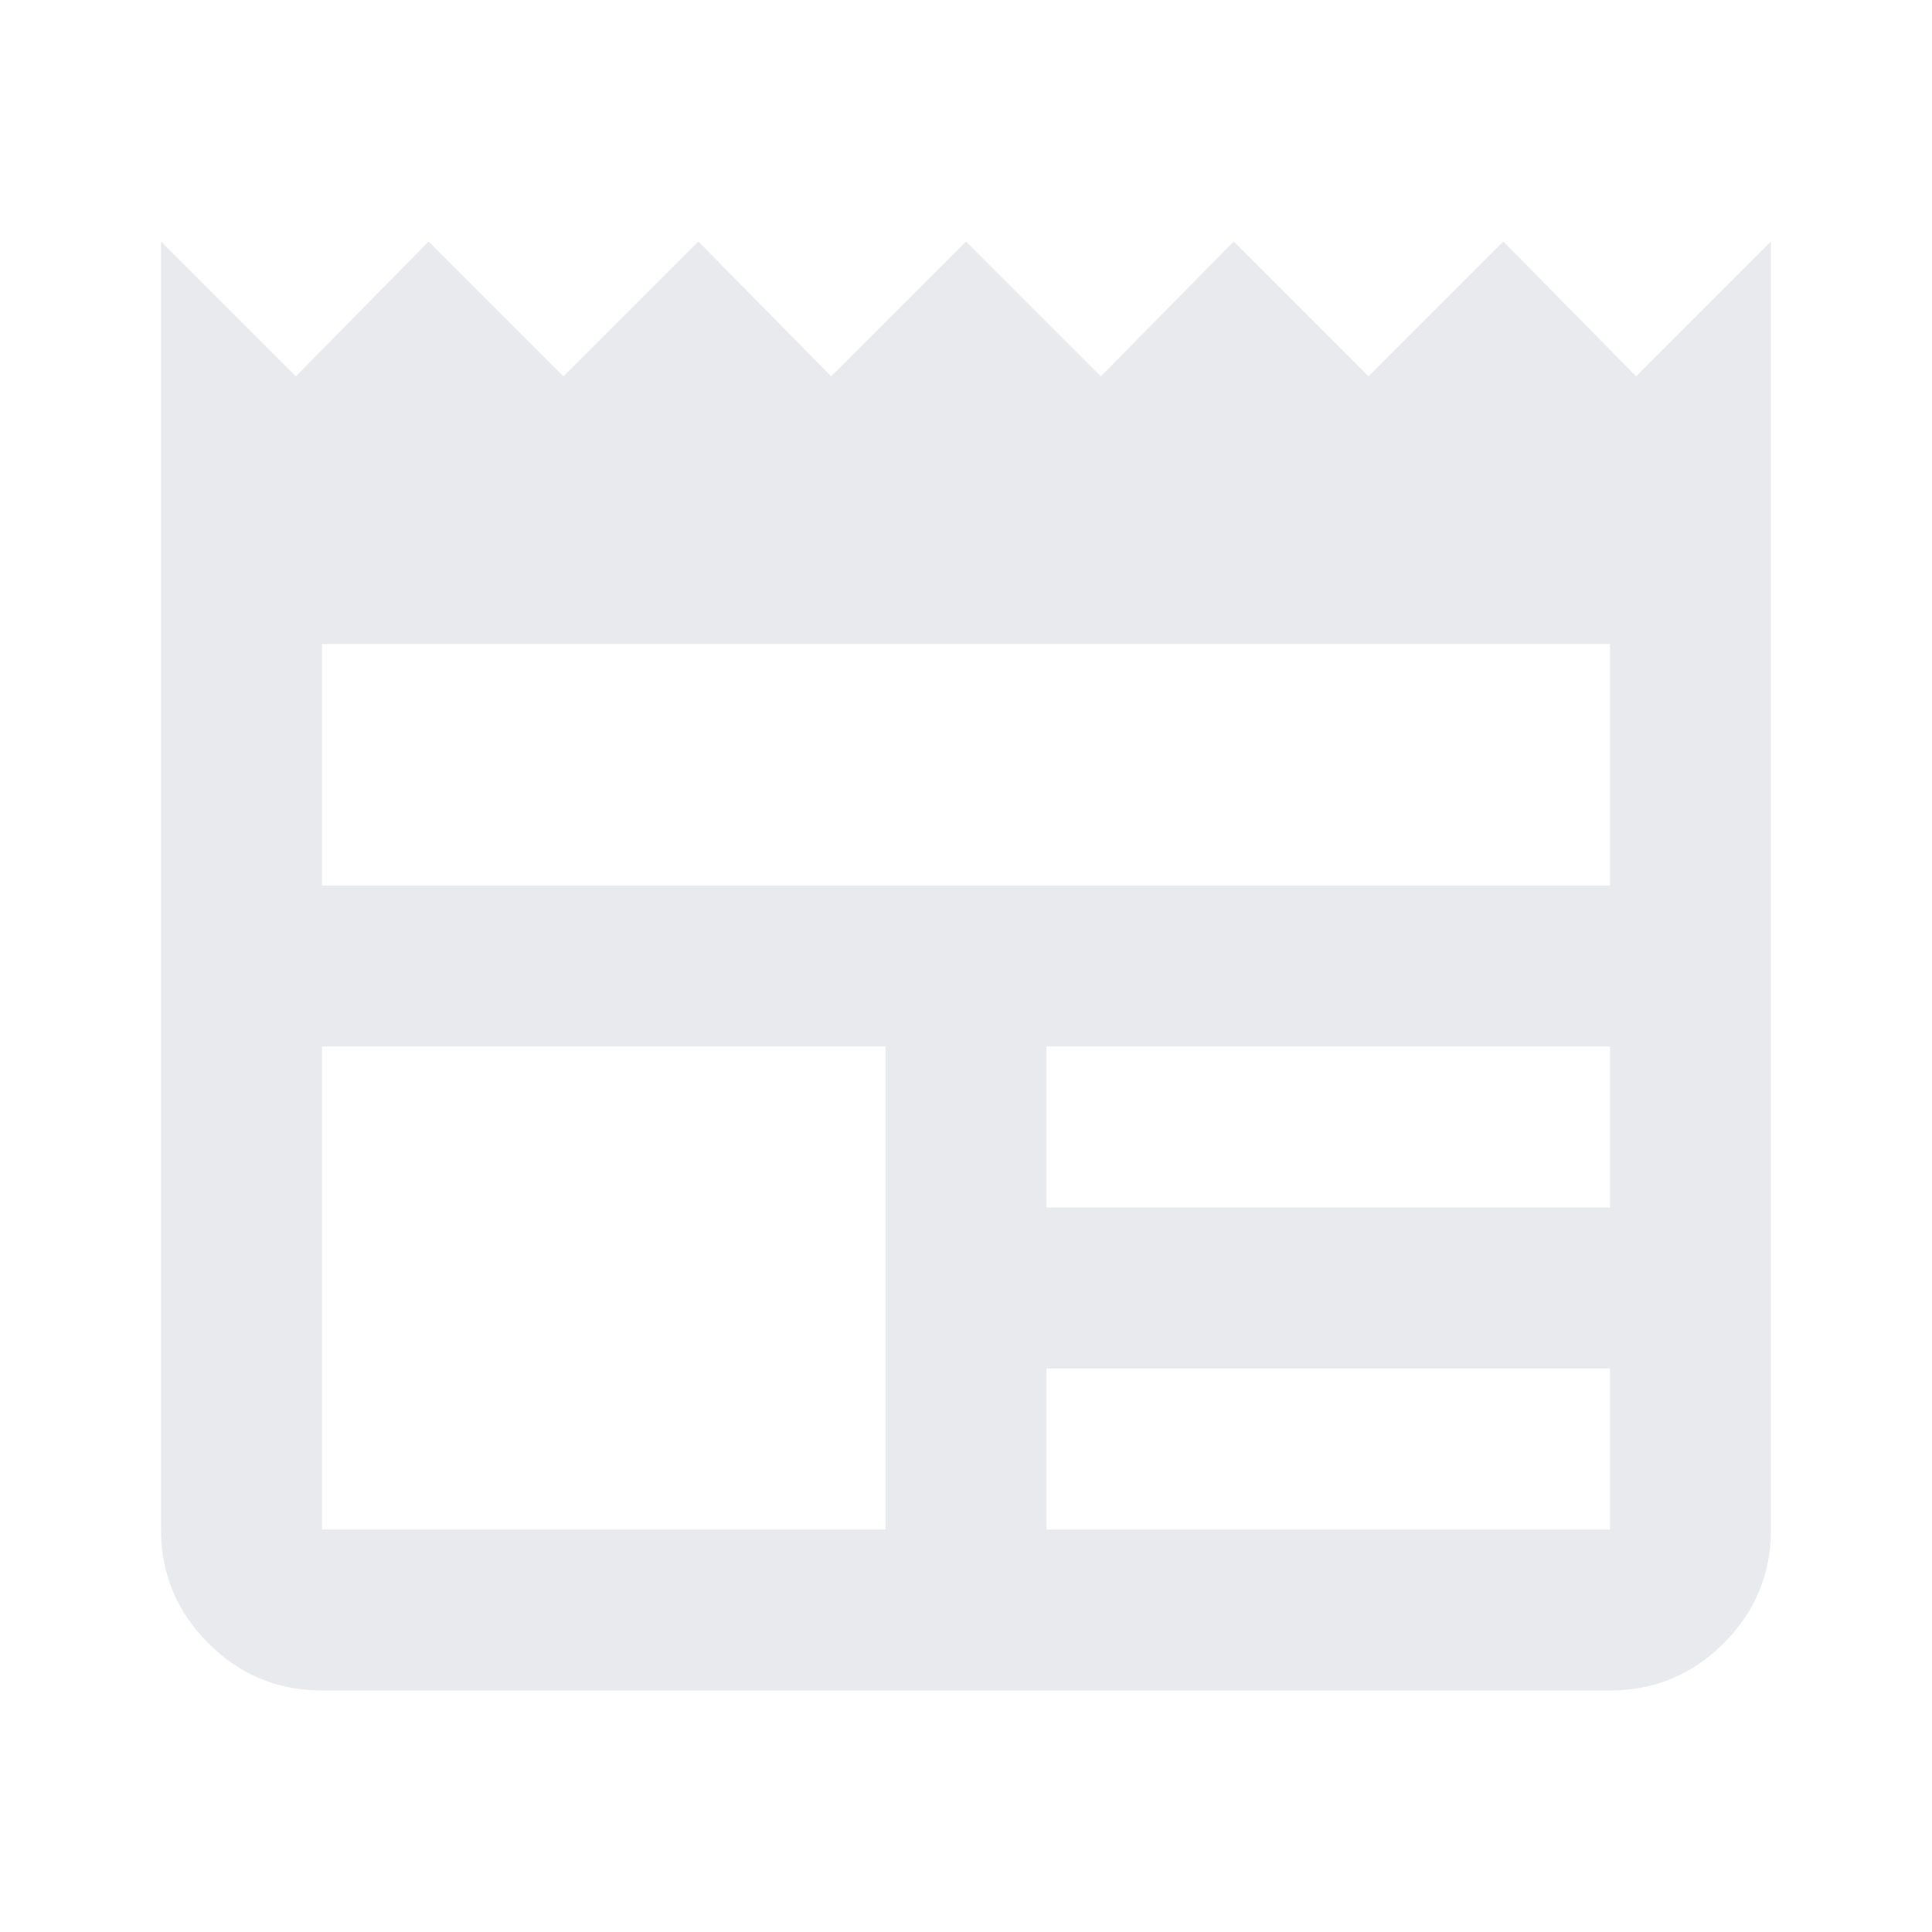
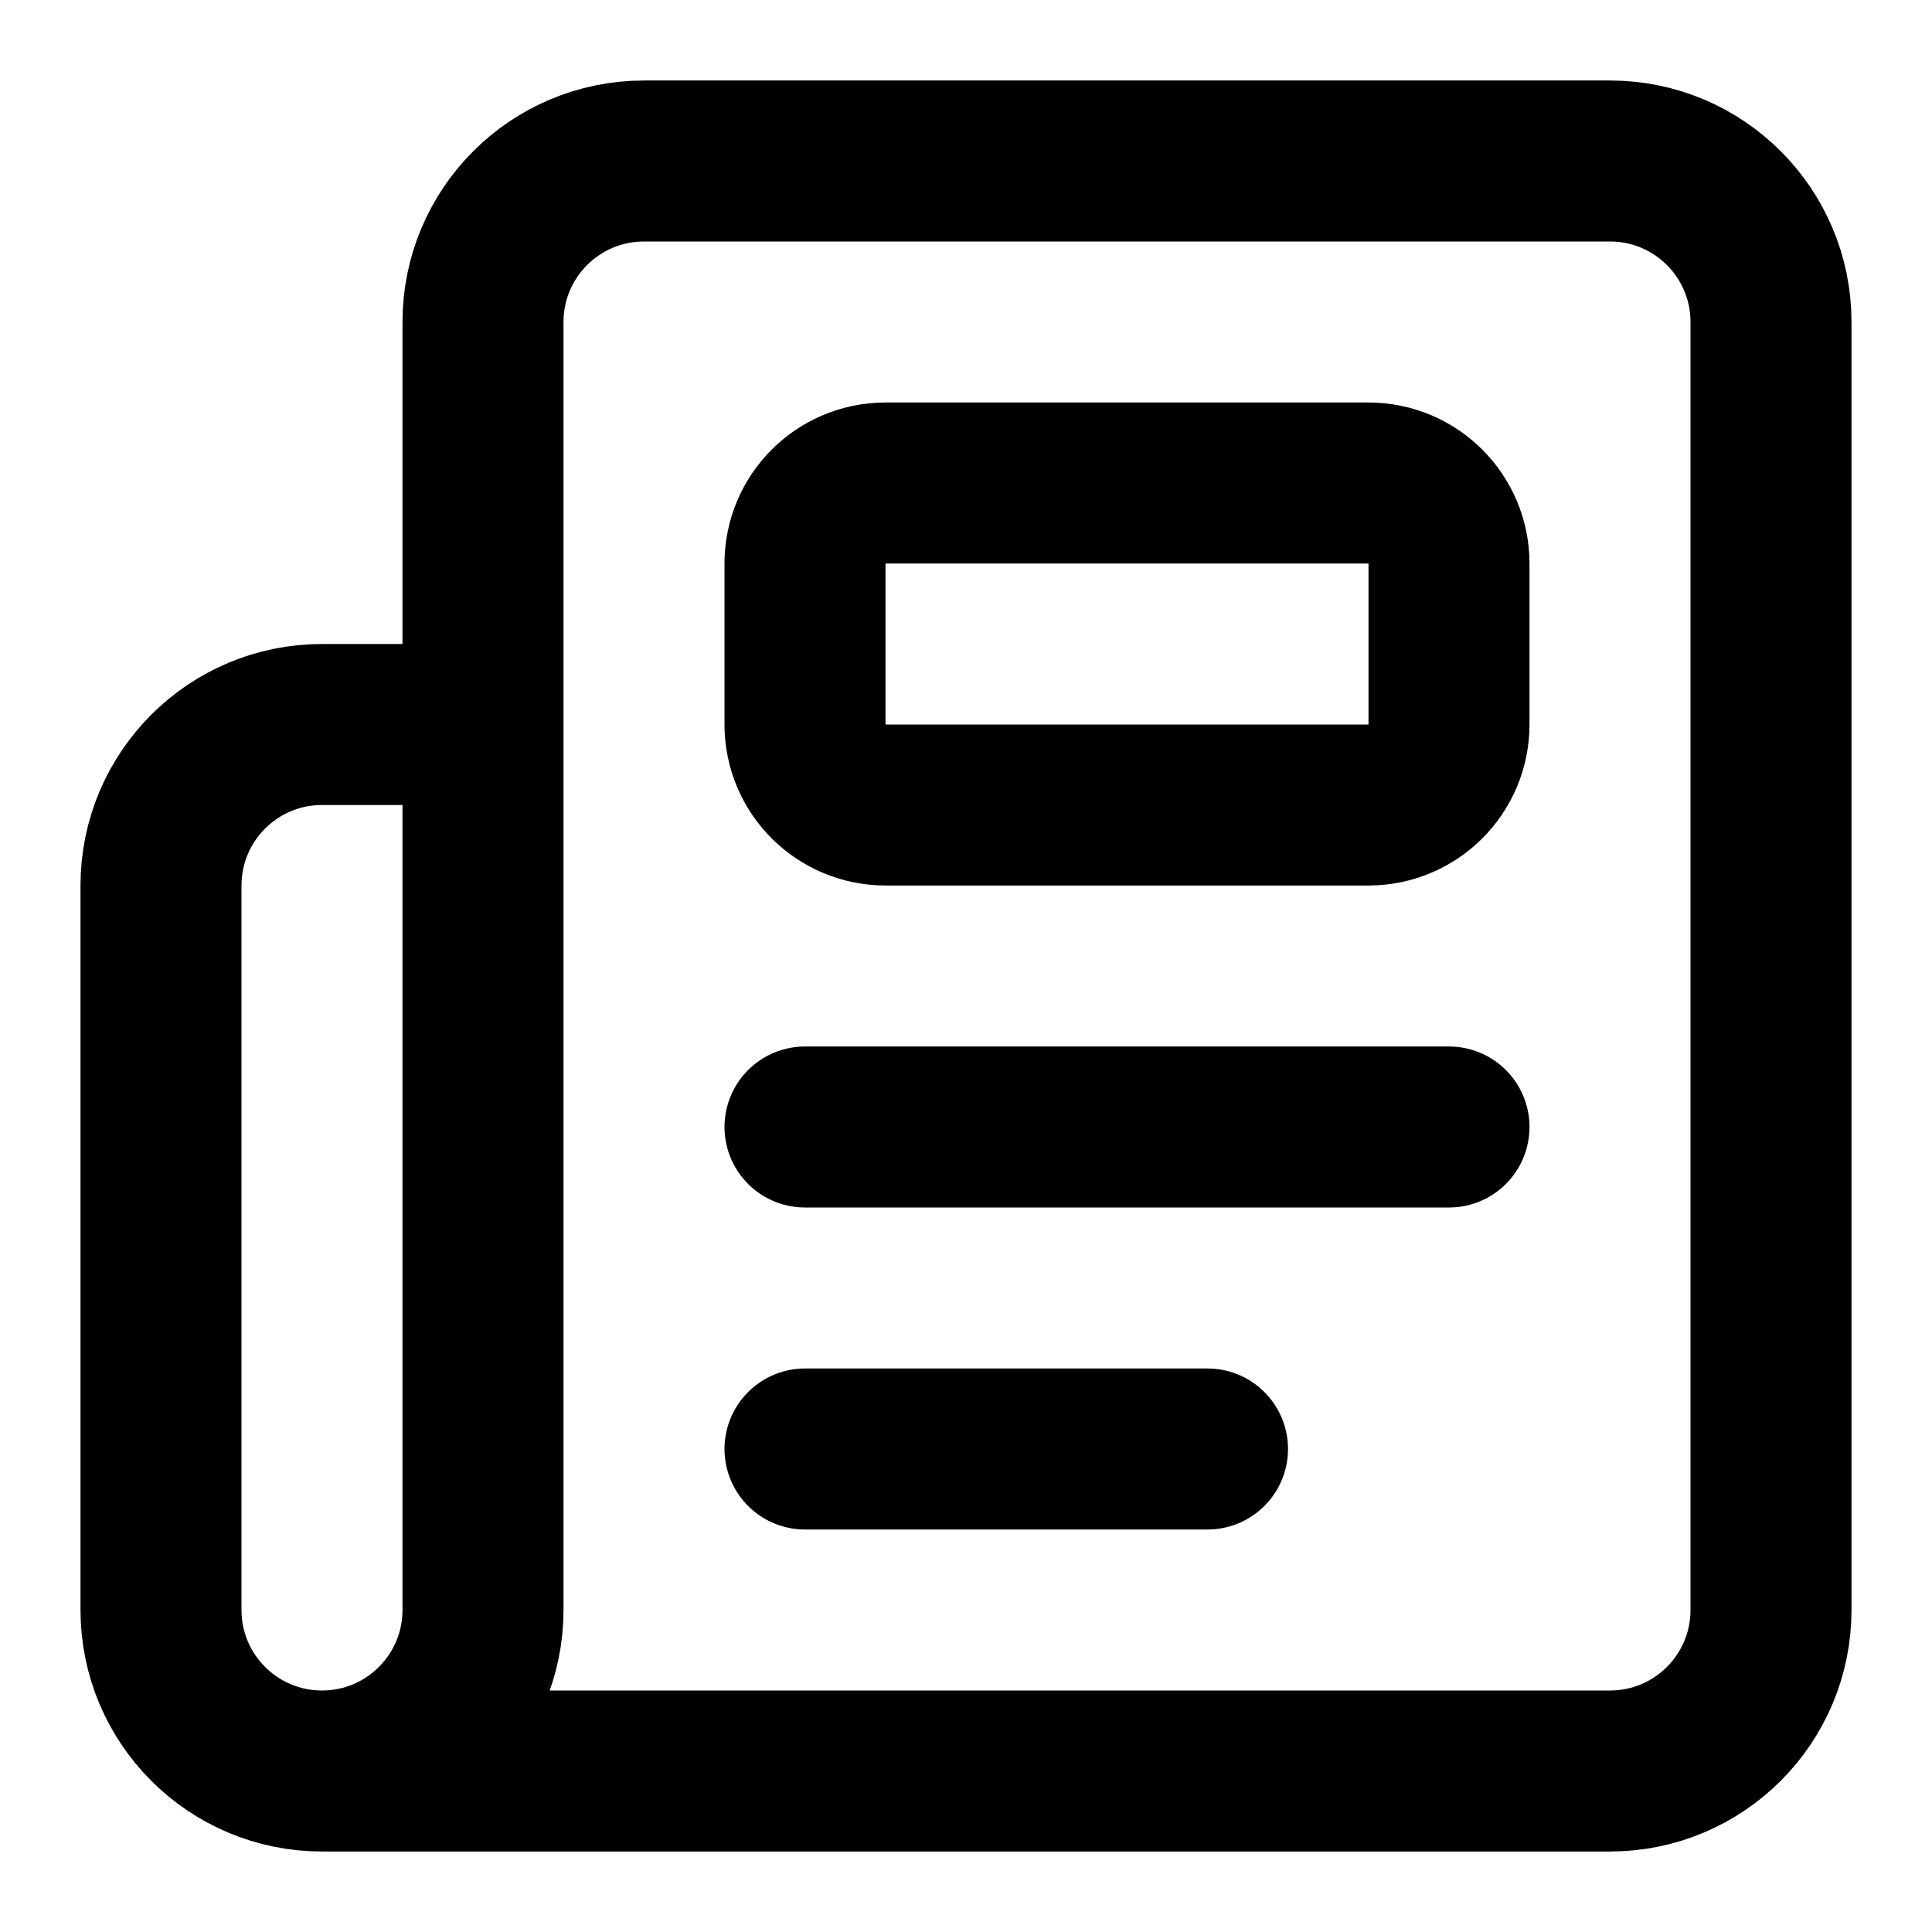
- <svg xmlns="http://www.w3.org/2000/svg" height="24px" viewBox="0 -960 960 960" width="24px" fill="#e8eaed">
-   <path d="M160-120q-33 0-56.5-23.5T80-200v-640l67 67 66-67 67 67 67-67 66 67 67-67 67 67 66-67 67 67 67-67 66 67 67-67v640q0 33-23.5 56.5T800-120H160Zm0-80h280v-240H160v240Zm360 0h280v-80H520v80Zm0-160h280v-80H520v80ZM160-520h640v-120H160v120Z" />
+ <svg xmlns="http://www.w3.org/2000/svg" width="24" height="24" viewBox="0 0 24 24" fill="none" stroke="currentColor" stroke-width="2" stroke-linecap="round" stroke-linejoin="round" class="lucide lucide-newspaper-icon lucide-newspaper">
+   <path d="M15 18h-5" />
+   <path d="M18 14h-8" />
+   <path d="M4 22h16a2 2 0 0 0 2-2V4a2 2 0 0 0-2-2H8a2 2 0 0 0-2 2v16a2 2 0 0 1-4 0v-9a2 2 0 0 1 2-2h2" />
+   <rect width="8" height="4" x="10" y="6" rx="1" />
</svg>
